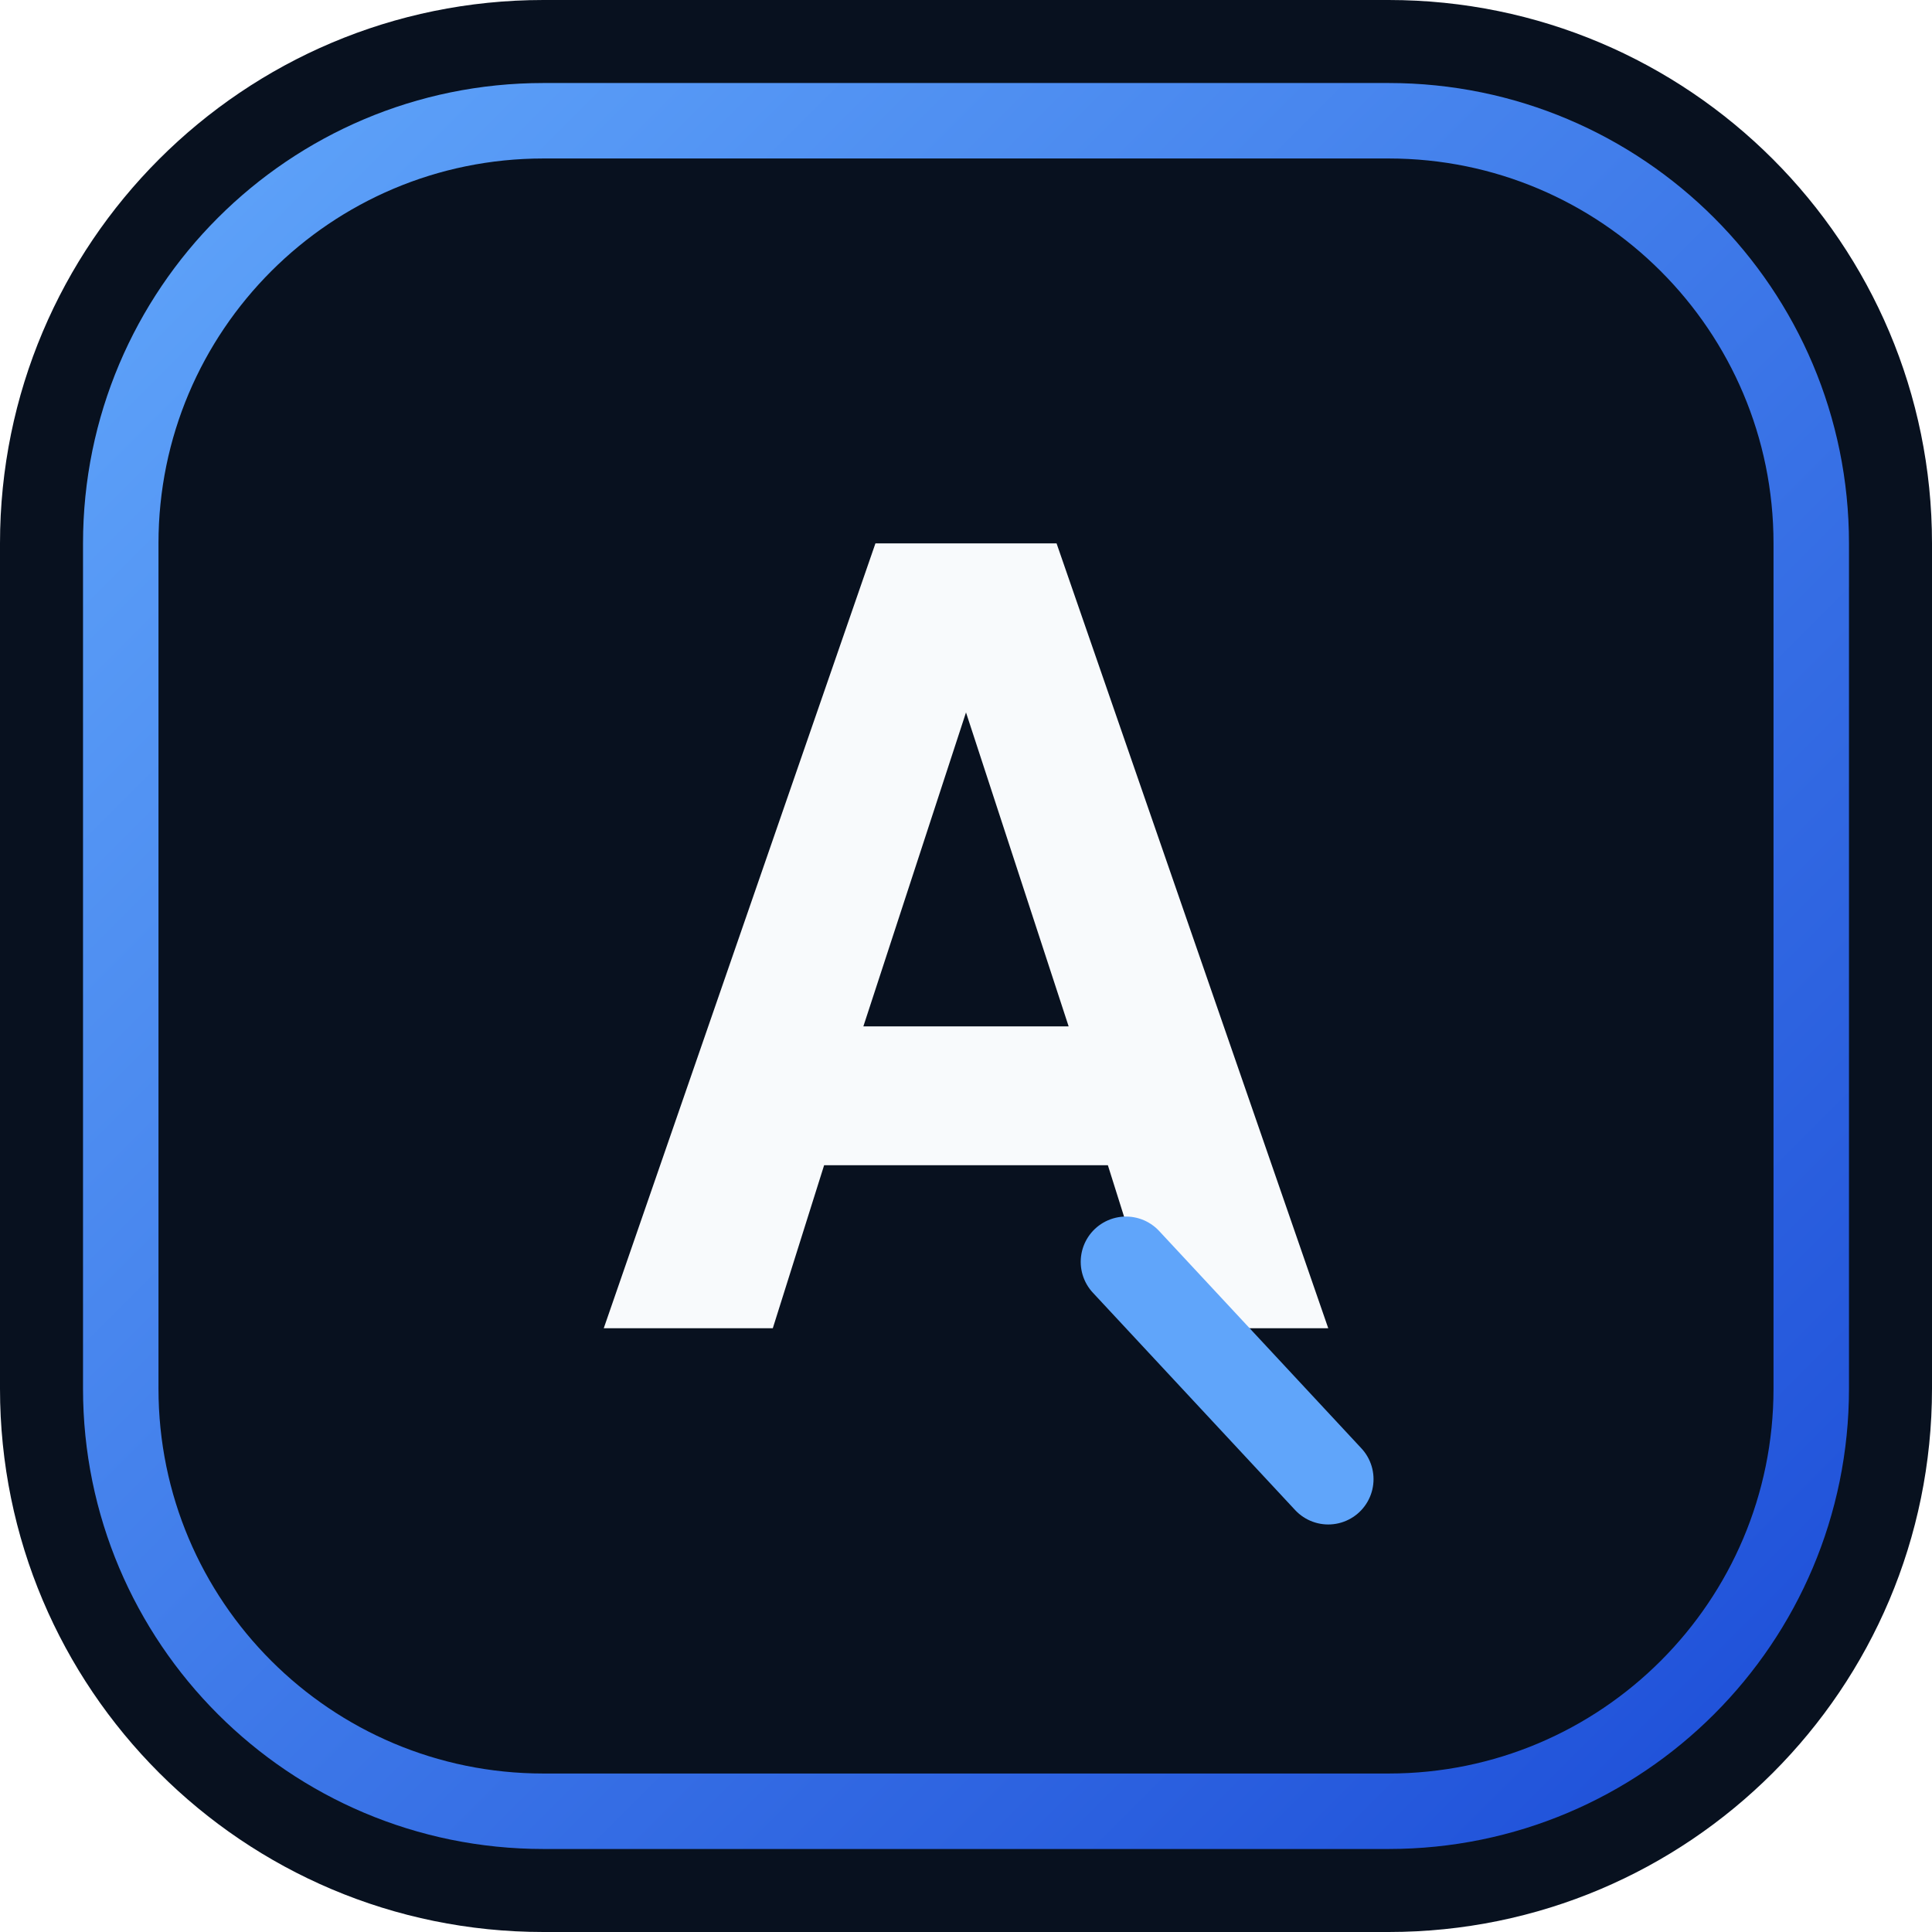
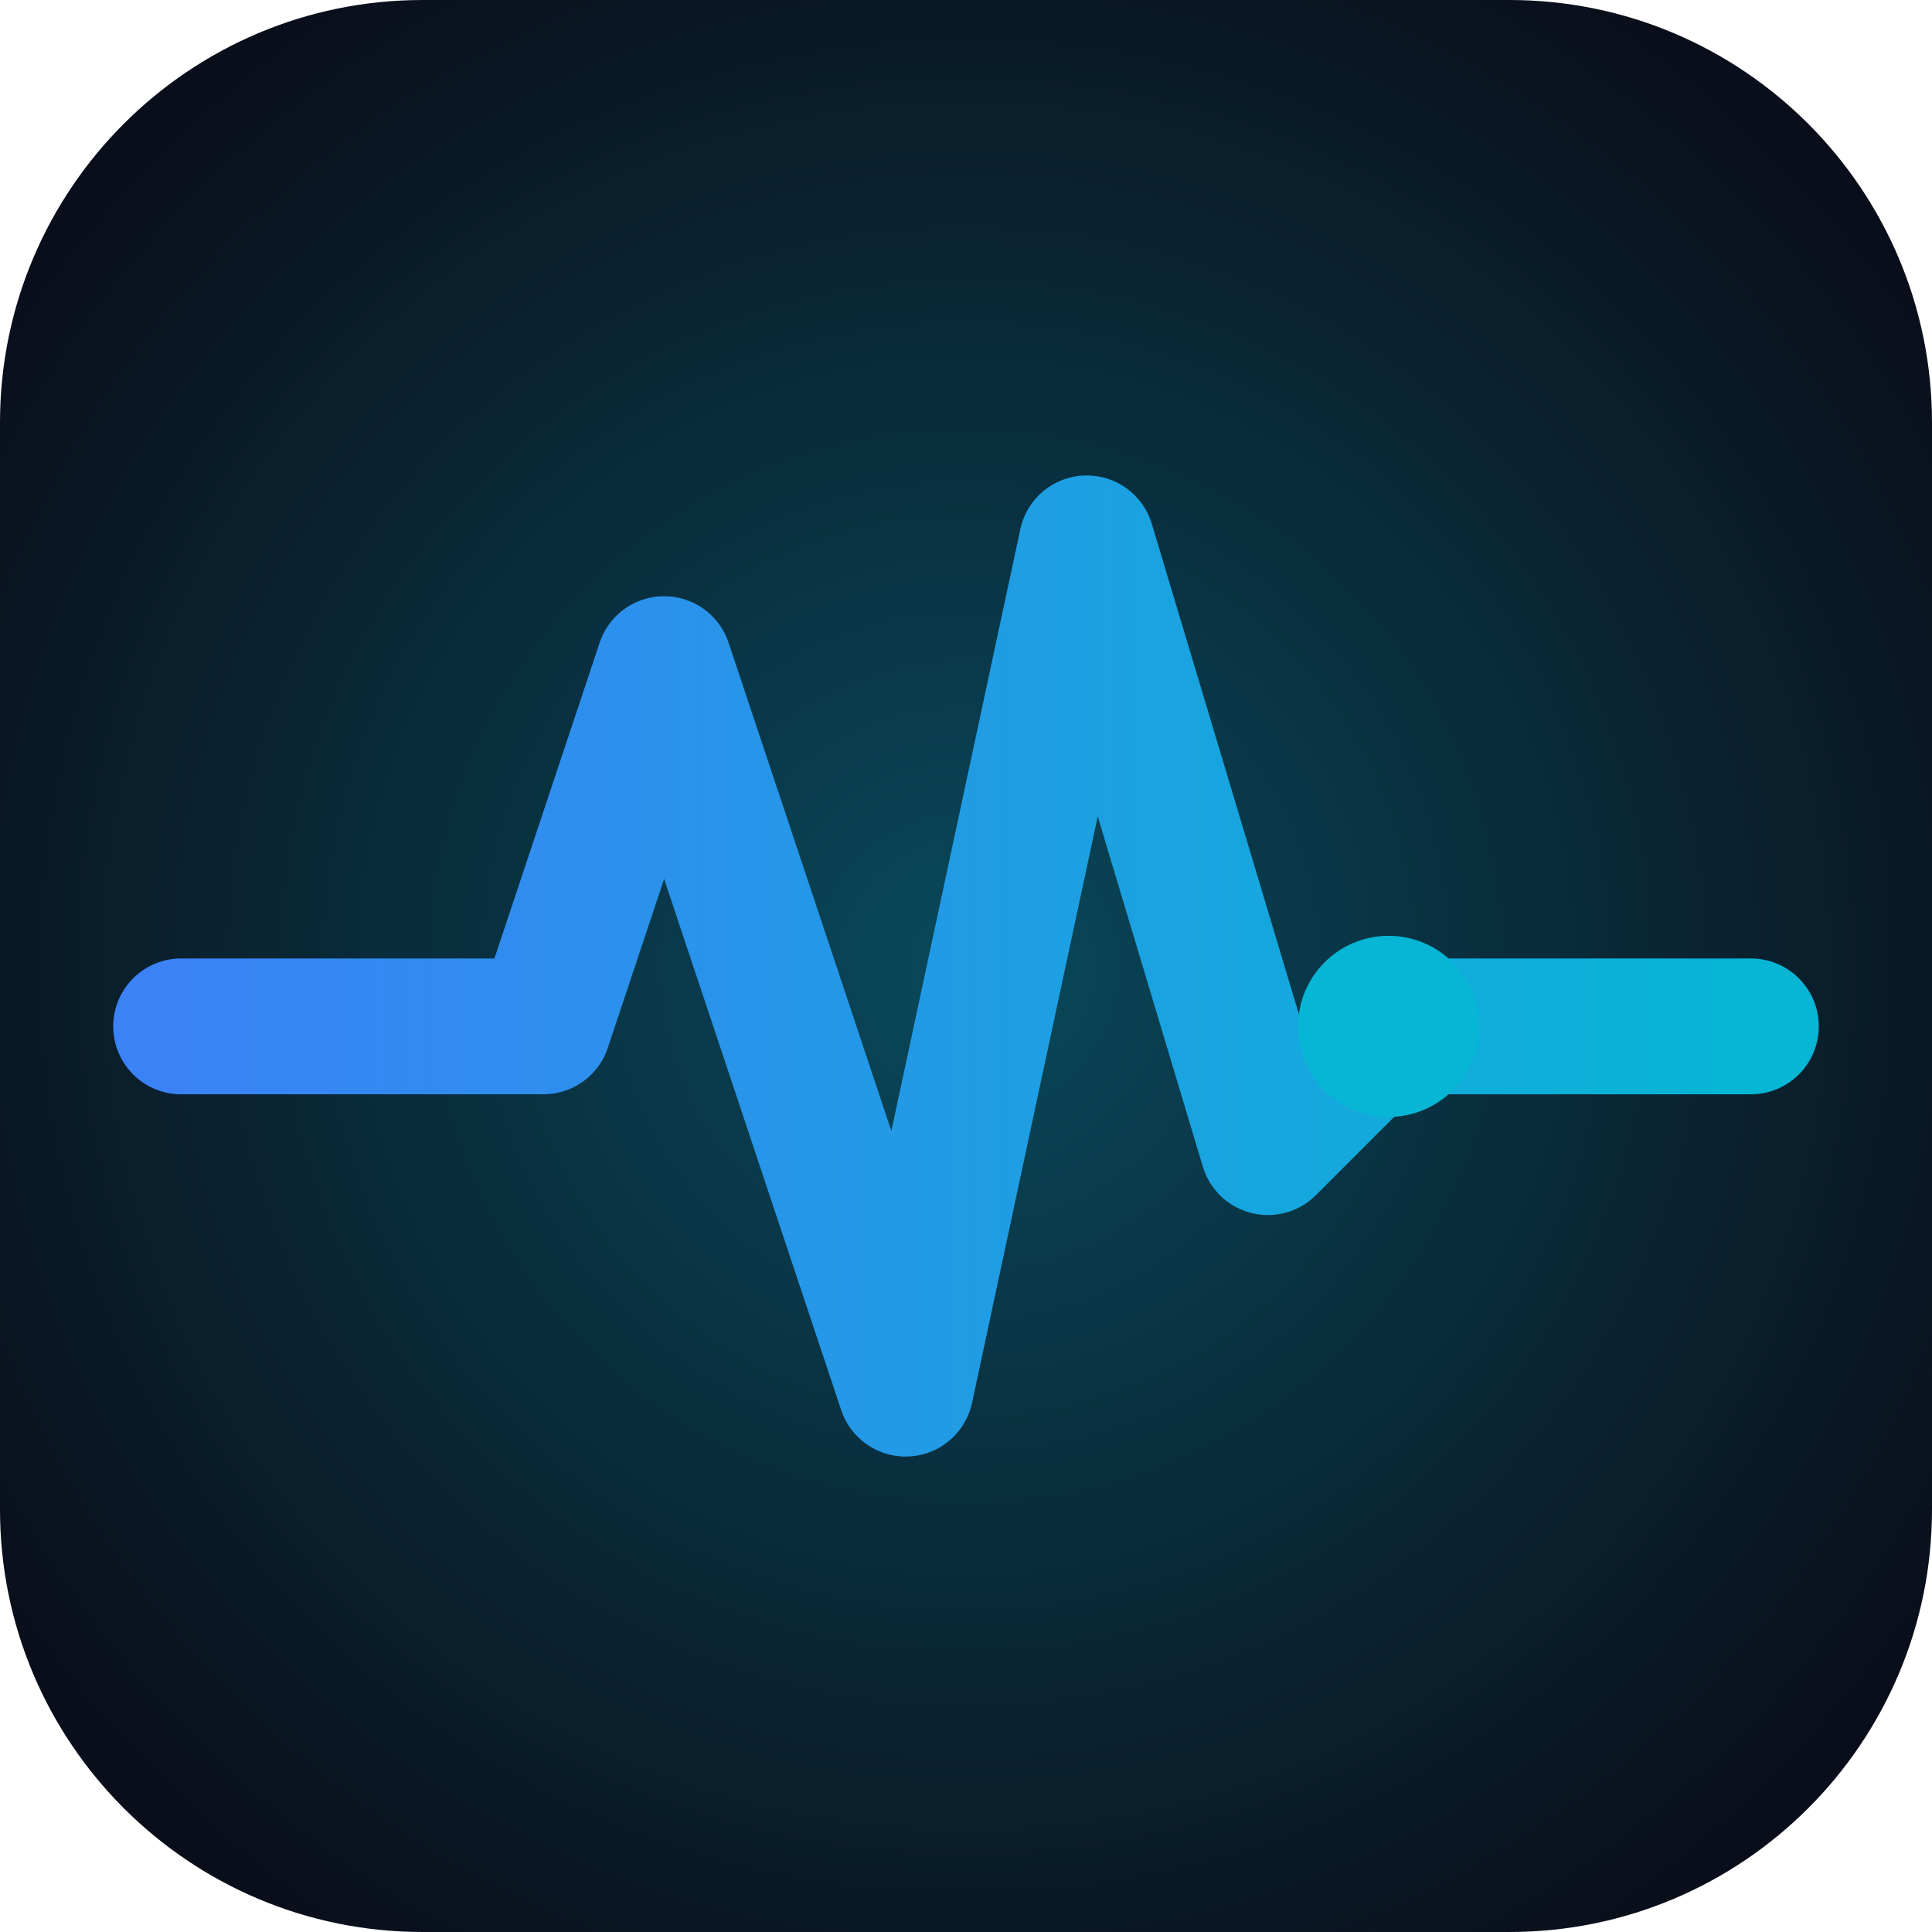
<svg xmlns="http://www.w3.org/2000/svg" viewBox="0 0 64 64">
  <defs>
-     <linearGradient id="pp" x1="0" x2="1" y1="0" y2="1">
-       <stop offset="0%" stop-color="#60a5fa" />
-       <stop offset="100%" stop-color="#1d4ed8" />
+     <linearGradient id="pulse" x1="0" y1="0" x2="1" y2="0">
+       <stop offset="0%" stop-color="#3b82f6" />
+       <stop offset="100%" stop-color="#06b6d4" />
    </linearGradient>
+     <radialGradient id="glow" cx="0.5" cy="0.5" r="0.6">
+       <stop offset="0%" stop-color="#06b6d4" stop-opacity="0.35" />
+       <stop offset="100%" stop-color="#06b6d4" stop-opacity="0" />
+     </radialGradient>
  </defs>
-   <rect width="64" height="64" rx="18" fill="#08111f" />
-   <rect x="4" y="4" width="56" height="56" rx="14" fill="none" stroke="url(#pp)" stroke-width="2.5" />
-   <path d="M20 44L29 18h6l9 26h-5.6l-1.7-5.4H27.3L25.6 44H20zm8.6-10h6.8L32 23.6 28.6 34z" fill="#f8fafc" />
-   <path d="M44 49l-6.7-7.2" stroke="#60a5fa" stroke-linecap="round" stroke-width="3" />
+   <rect width="64" height="64" rx="14" fill="#0a0e1a" />
+   <rect width="64" height="64" rx="14" fill="url(#glow)" />
+   <path d="M6 34 H18 L22 22 L30 46 L36 18 L42 38 L46 34 H58" fill="none" stroke="url(#pulse)" stroke-width="4.5" stroke-linecap="round" stroke-linejoin="round" />
+   <circle cx="46" cy="34" r="3" fill="#06b6d4" />
</svg>
